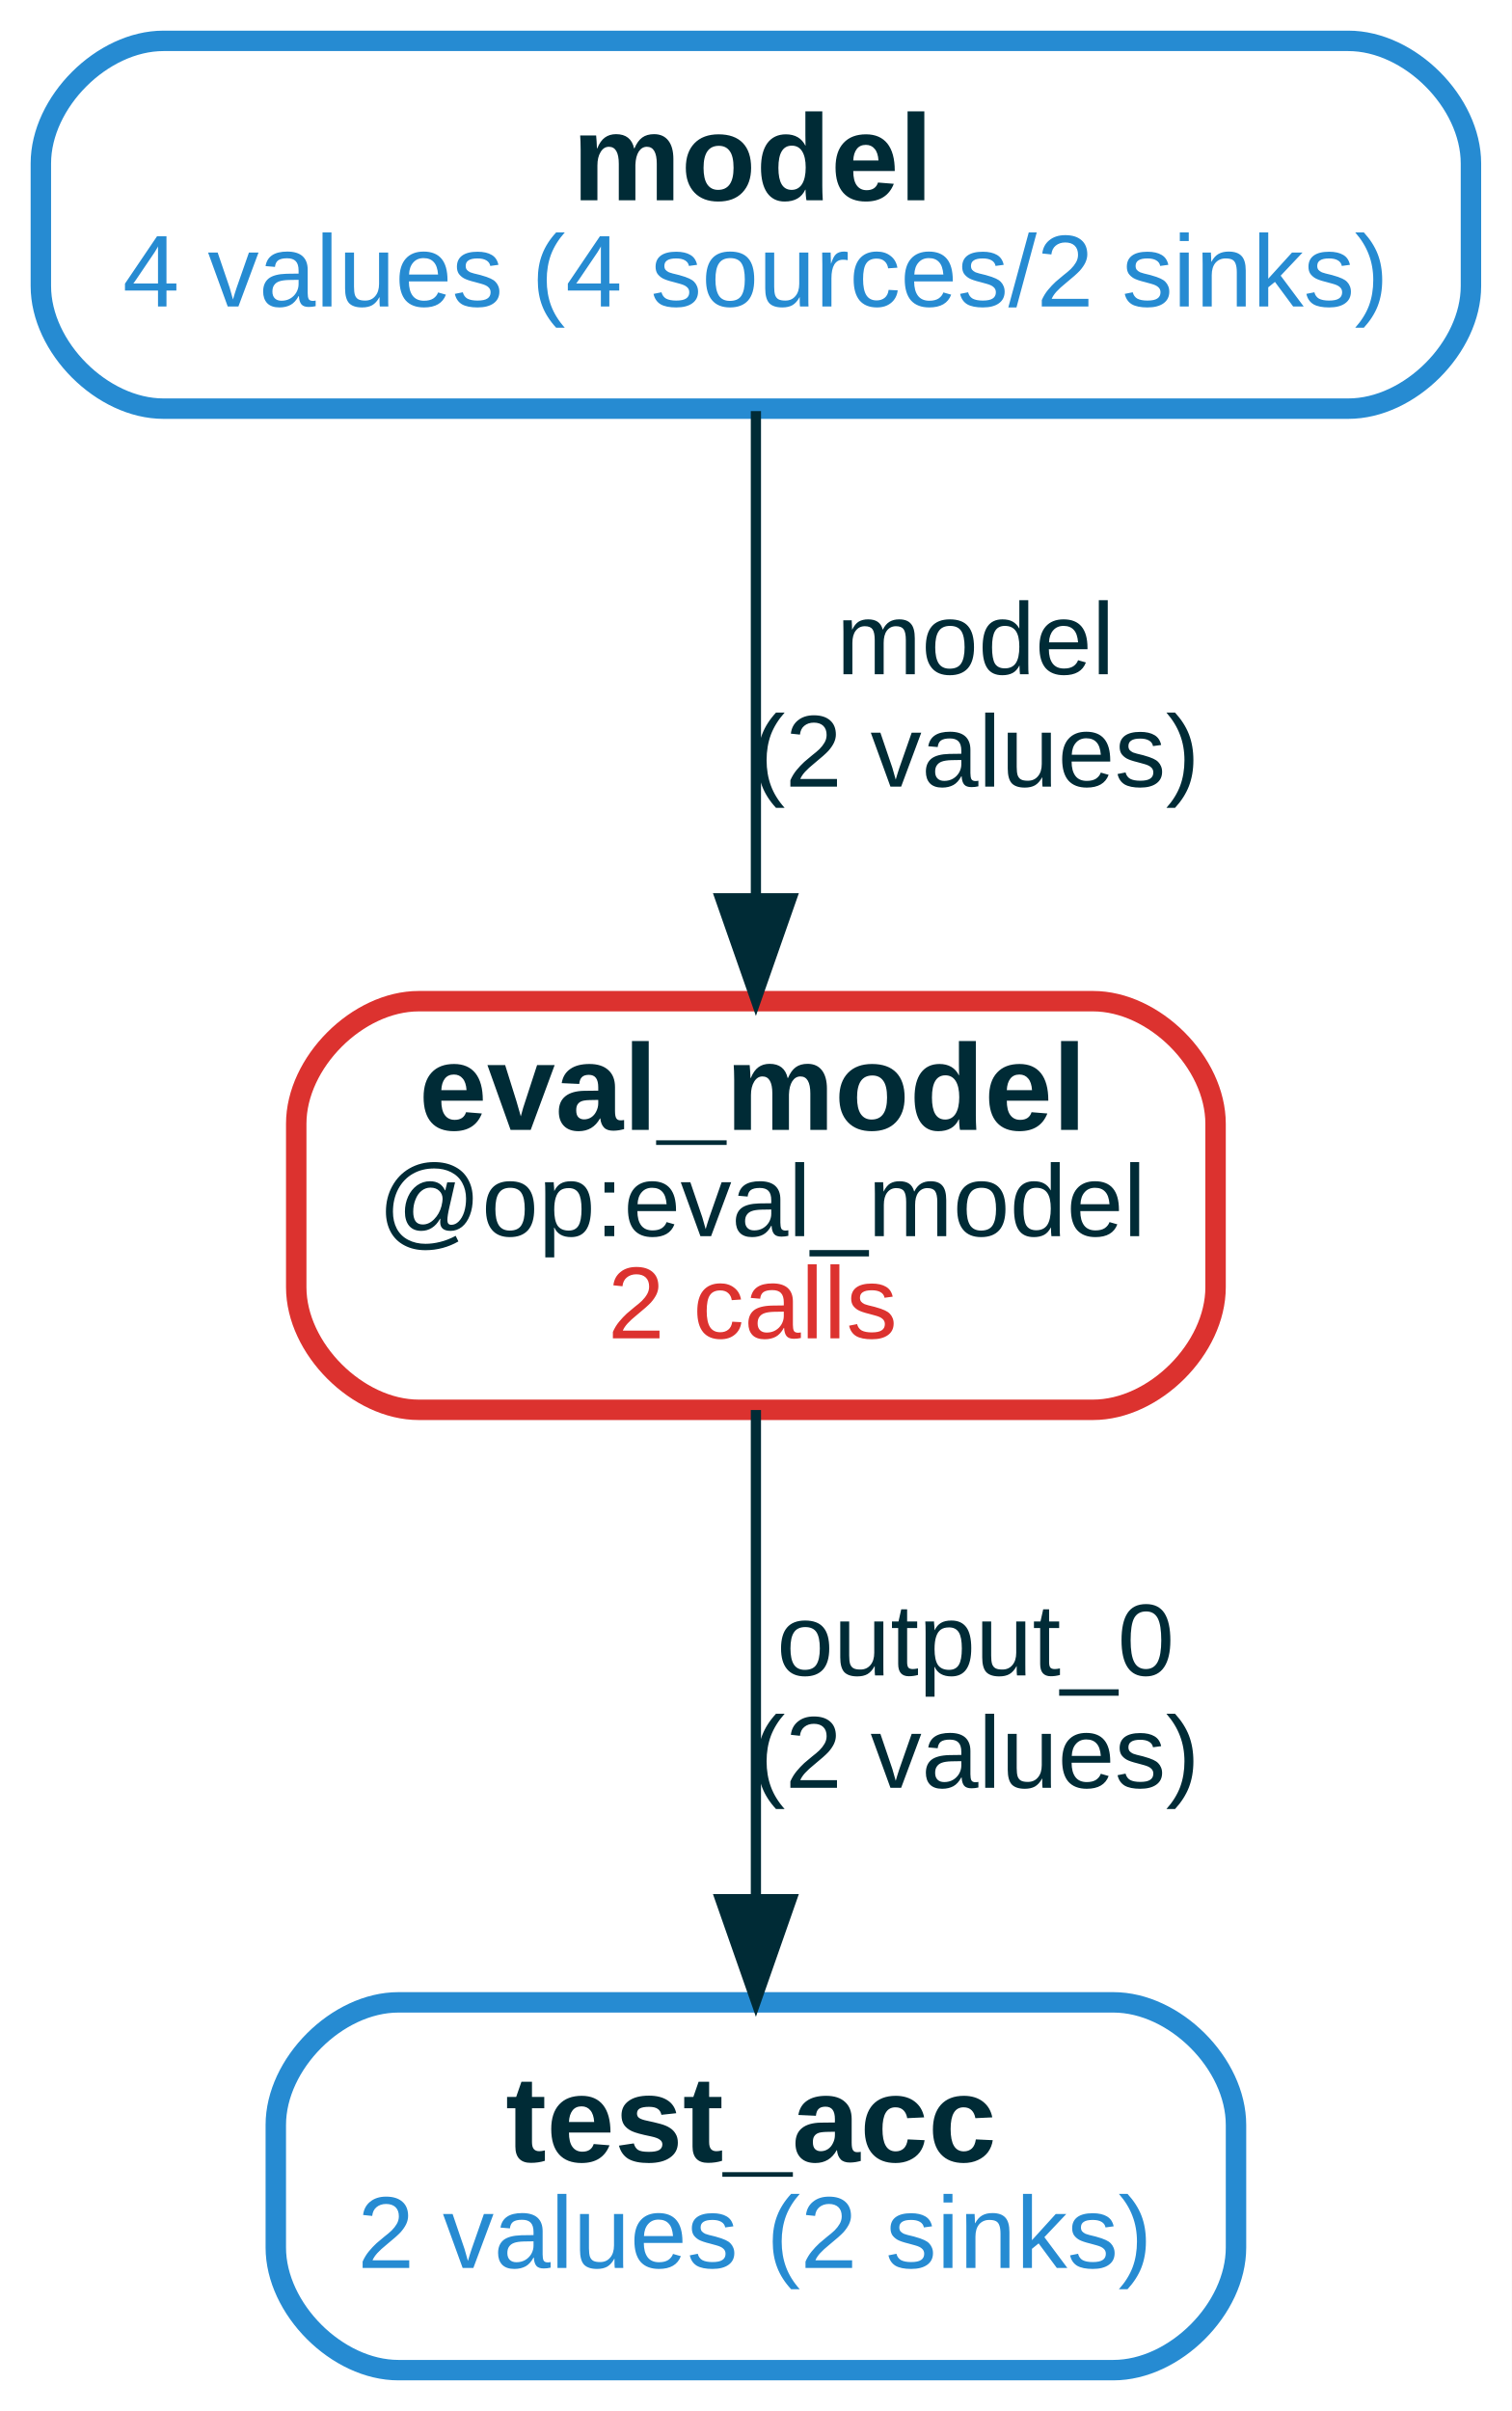
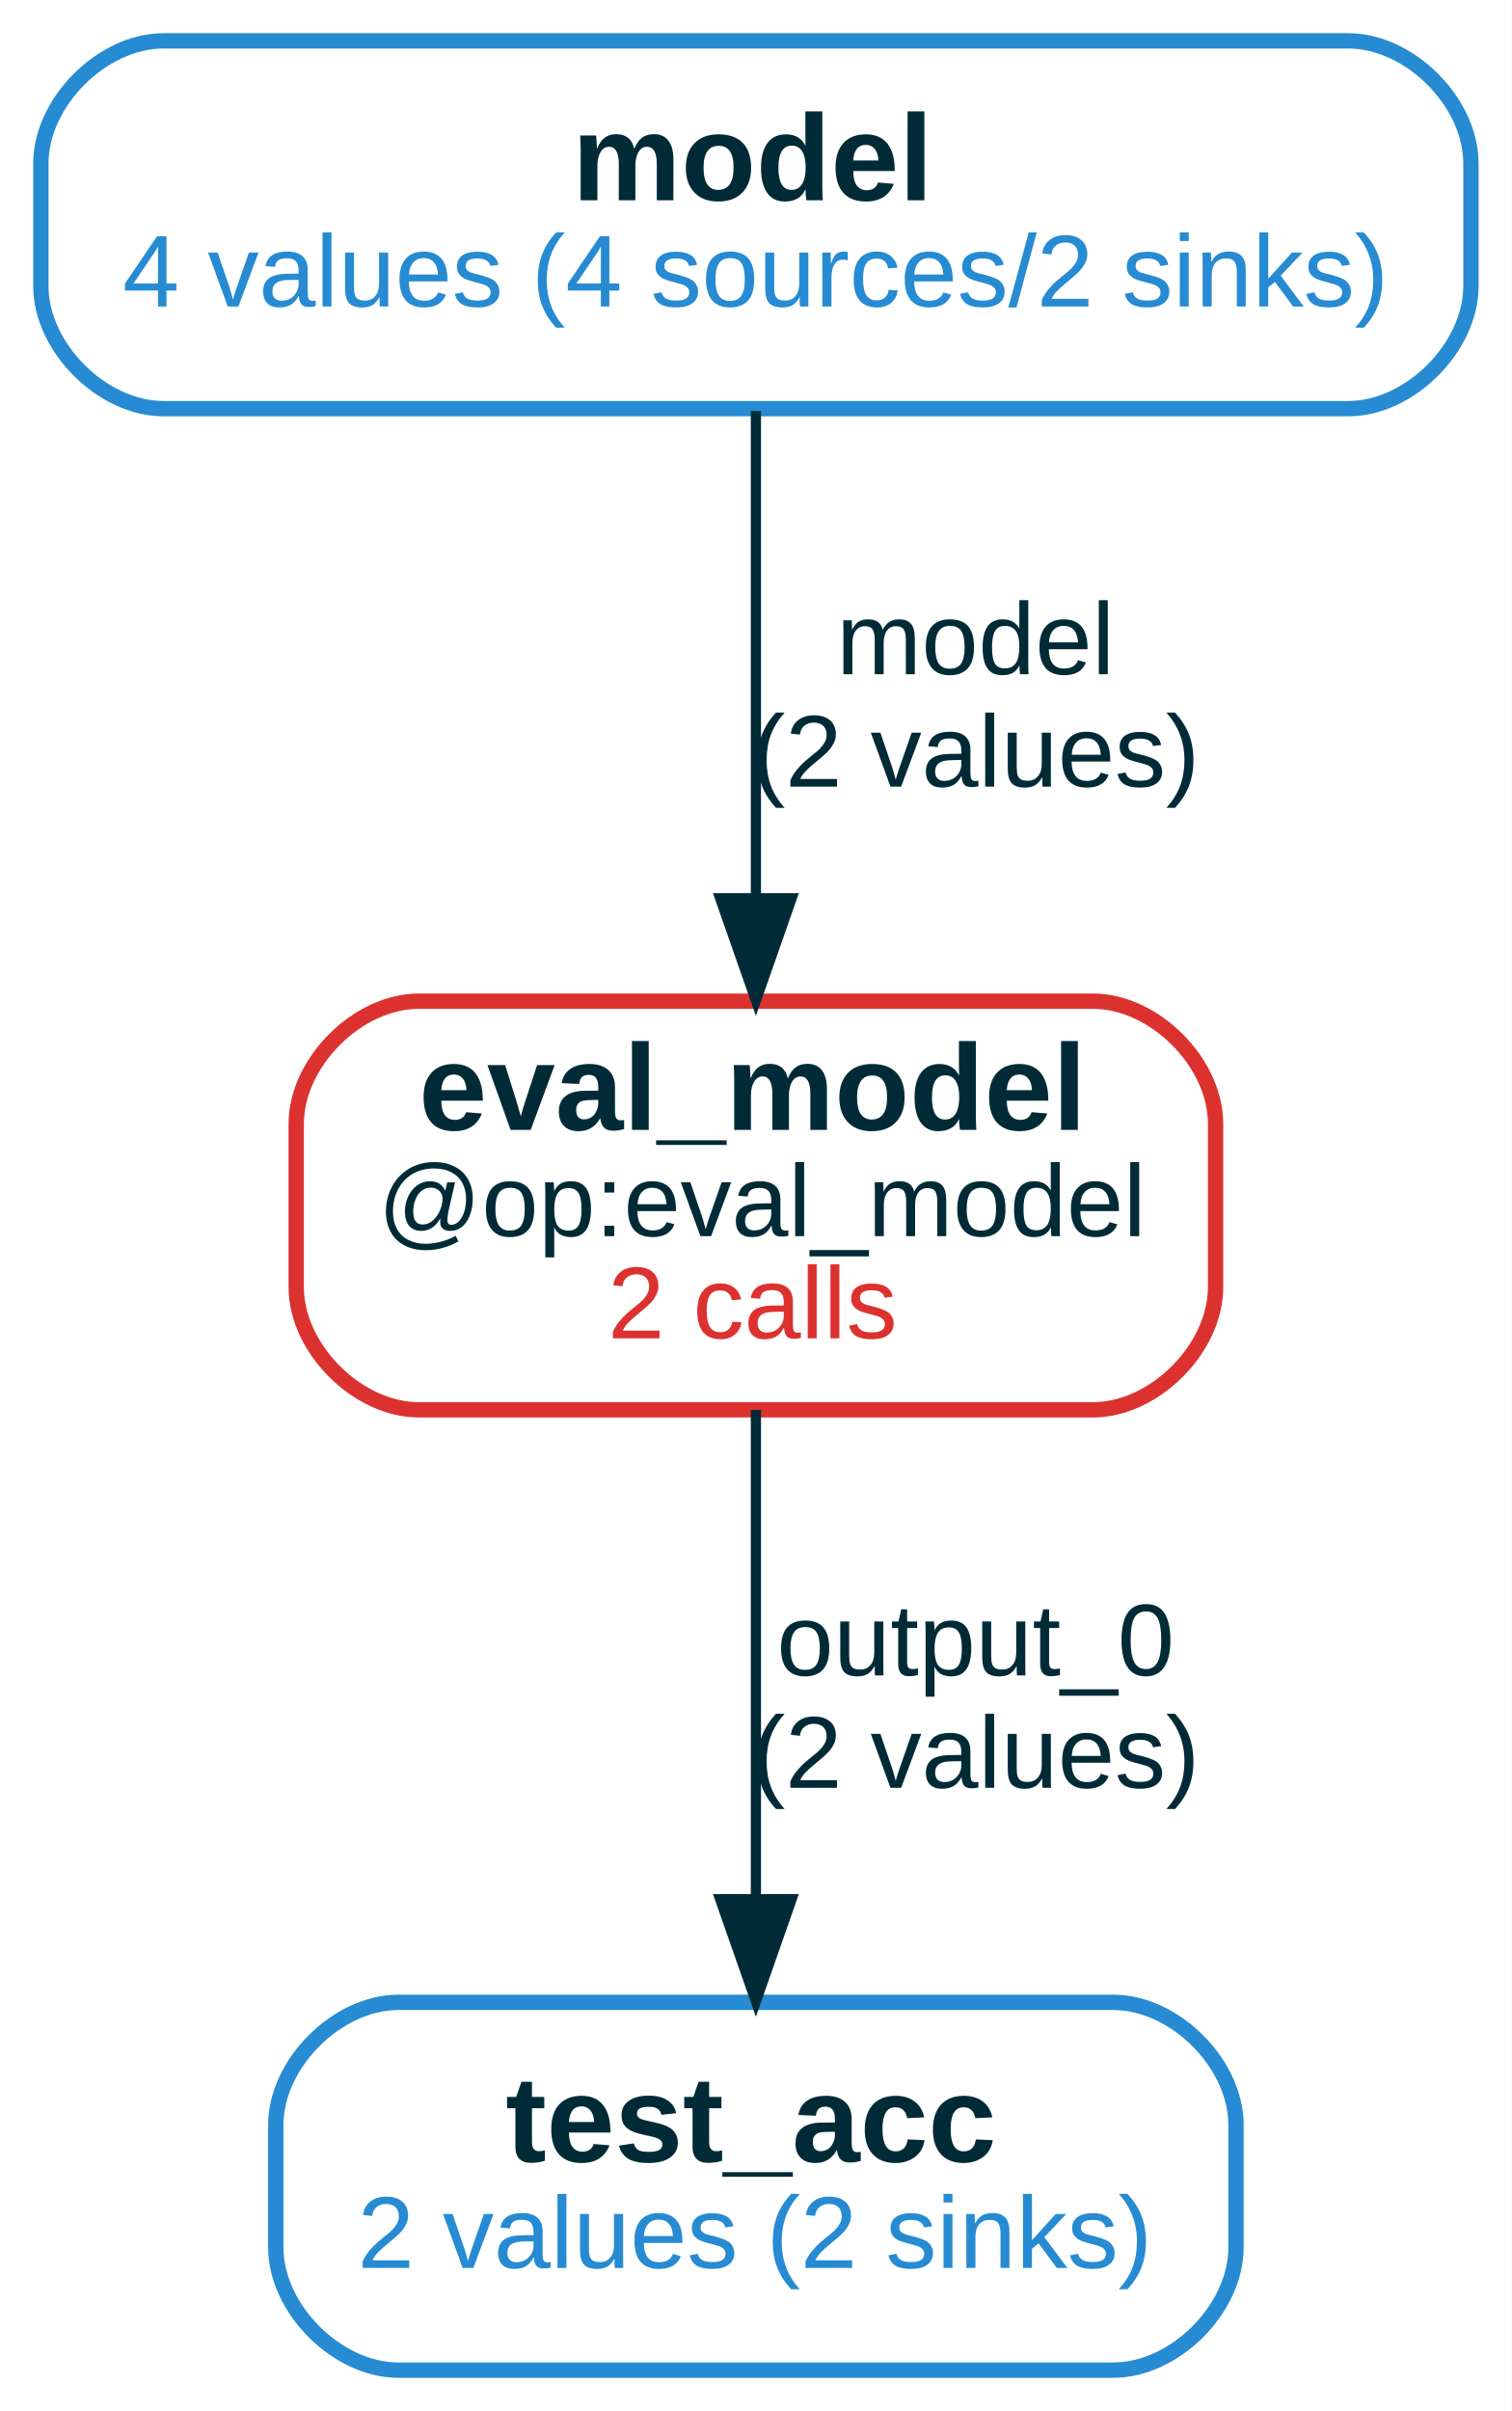
<svg xmlns="http://www.w3.org/2000/svg" width="148pt" height="236pt" viewBox="0.00 0.00 148.00 236.00">
  <g id="graph0" class="graph" transform="scale(1 1) rotate(0) translate(4 232)">
    <polygon fill="white" stroke="transparent" points="-4,4 -4,-232 144,-232 144,4 -4,4" />
    <g id="node1" class="node">
-       <path fill="none" stroke="#268bd2" stroke-width="2" d="M105,-36C105,-36 35,-36 35,-36 29,-36 23,-30 23,-24 23,-24 23,-12 23,-12 23,-6 29,0 35,0 35,0 105,0 105,0 111,0 117,-6 117,-12 117,-12 117,-24 117,-24 117,-30 111,-36 105,-36" />
-       <text text-anchor="start" x="45.5" y="-20.4" font-family="Liberation Sans,Helvetica,Arial,sans-serif" font-weight="bold" font-size="12.00" fill="#002b36">test_acc</text>
-       <text text-anchor="start" x="31" y="-10" font-family="Liberation Sans,Helvetica,Arial,sans-serif" font-size="10.00" fill="#268bd2">2 values (2 sinks)</text>
-     </g>
-     <g id="node2" class="node">
-       <path fill="none" stroke="#268bd2" stroke-width="2" d="M128,-228C128,-228 12,-228 12,-228 6,-228 0,-222 0,-216 0,-216 0,-204 0,-204 0,-198 6,-192 12,-192 12,-192 128,-192 128,-192 134,-192 140,-198 140,-204 140,-204 140,-216 140,-216 140,-222 134,-228 128,-228" />
+       <path fill="none" stroke="#268bd2" stroke-width="1.5" d="M128,-228C128,-228 12,-228 12,-228 6,-228 0,-222 0,-216 0,-216 0,-204 0,-204 0,-198 6,-192 12,-192 12,-192 128,-192 128,-192 134,-192 140,-198 140,-204 140,-204 140,-216 140,-216 140,-222 134,-228 128,-228" />
      <text text-anchor="start" x="52" y="-212.4" font-family="Liberation Sans,Helvetica,Arial,sans-serif" font-weight="bold" font-size="12.00" fill="#002b36">model</text>
      <text text-anchor="start" x="8" y="-202" font-family="Liberation Sans,Helvetica,Arial,sans-serif" font-size="10.00" fill="#268bd2">4 values (4 sources/2 sinks)</text>
    </g>
    <g id="node3" class="node">
-       <path fill="none" stroke="#dc322f" stroke-width="2" d="M103,-134C103,-134 37,-134 37,-134 31,-134 25,-128 25,-122 25,-122 25,-106 25,-106 25,-100 31,-94 37,-94 37,-94 103,-94 103,-94 109,-94 115,-100 115,-106 115,-106 115,-122 115,-122 115,-128 109,-134 103,-134" />
+       <path fill="none" stroke="#dc322f" stroke-width="1.5" d="M103,-134C103,-134 37,-134 37,-134 31,-134 25,-128 25,-122 25,-122 25,-106 25,-106 25,-100 31,-94 37,-94 37,-94 103,-94 103,-94 109,-94 115,-100 115,-106 115,-106 115,-122 115,-122 115,-128 109,-134 103,-134" />
      <text text-anchor="start" x="37" y="-121.4" font-family="Liberation Sans,Helvetica,Arial,sans-serif" font-weight="bold" font-size="12.00" fill="#002b36">eval_model</text>
      <text text-anchor="start" x="33" y="-111" font-family="Liberation Sans,Helvetica,Arial,sans-serif" font-size="10.00" fill="#002b36">@op:eval_model</text>
      <text text-anchor="start" x="55.5" y="-101" font-family="Liberation Sans,Helvetica,Arial,sans-serif" font-size="10.00" fill="#dc322f">2 calls</text>
    </g>
    <g id="edge1" class="edge">
      <path fill="none" stroke="#002b36" d="M70,-191.76C70,-178.5 70,-159.86 70,-144.27" />
      <polygon fill="#002b36" stroke="#002b36" points="73.5,-144.07 70,-134.07 66.5,-144.07 73.5,-144.07" />
      <text text-anchor="middle" x="91.5" y="-166" font-family="Liberation Sans,Helvetica,Arial,sans-serif" font-size="10.00" fill="#002b36">model</text>
      <text text-anchor="middle" x="91.5" y="-155" font-family="Liberation Sans,Helvetica,Arial,sans-serif" font-size="10.00" fill="#002b36">(2 values)</text>
    </g>
+     <g id="node2" class="node">
+       <path fill="none" stroke="#268bd2" stroke-width="1.5" d="M105,-36C105,-36 35,-36 35,-36 29,-36 23,-30 23,-24 23,-24 23,-12 23,-12 23,-6 29,0 35,0 35,0 105,0 105,0 111,0 117,-6 117,-12 117,-12 117,-24 117,-24 117,-30 111,-36 105,-36" />
+       <text text-anchor="start" x="45.5" y="-20.4" font-family="Liberation Sans,Helvetica,Arial,sans-serif" font-weight="bold" font-size="12.00" fill="#002b36">test_acc</text>
+       <text text-anchor="start" x="31" y="-10" font-family="Liberation Sans,Helvetica,Arial,sans-serif" font-size="10.00" fill="#268bd2">2 values (2 sinks)</text>
+     </g>
    <g id="edge2" class="edge">
      <path fill="none" stroke="#002b36" d="M70,-93.98C70,-80.34 70,-61.75 70,-46.5" />
      <polygon fill="#002b36" stroke="#002b36" points="73.5,-46.1 70,-36.1 66.5,-46.1 73.5,-46.1" />
      <text text-anchor="middle" x="91.5" y="-68" font-family="Liberation Sans,Helvetica,Arial,sans-serif" font-size="10.00" fill="#002b36">output_0</text>
      <text text-anchor="middle" x="91.5" y="-57" font-family="Liberation Sans,Helvetica,Arial,sans-serif" font-size="10.00" fill="#002b36">(2 values)</text>
    </g>
  </g>
</svg>
